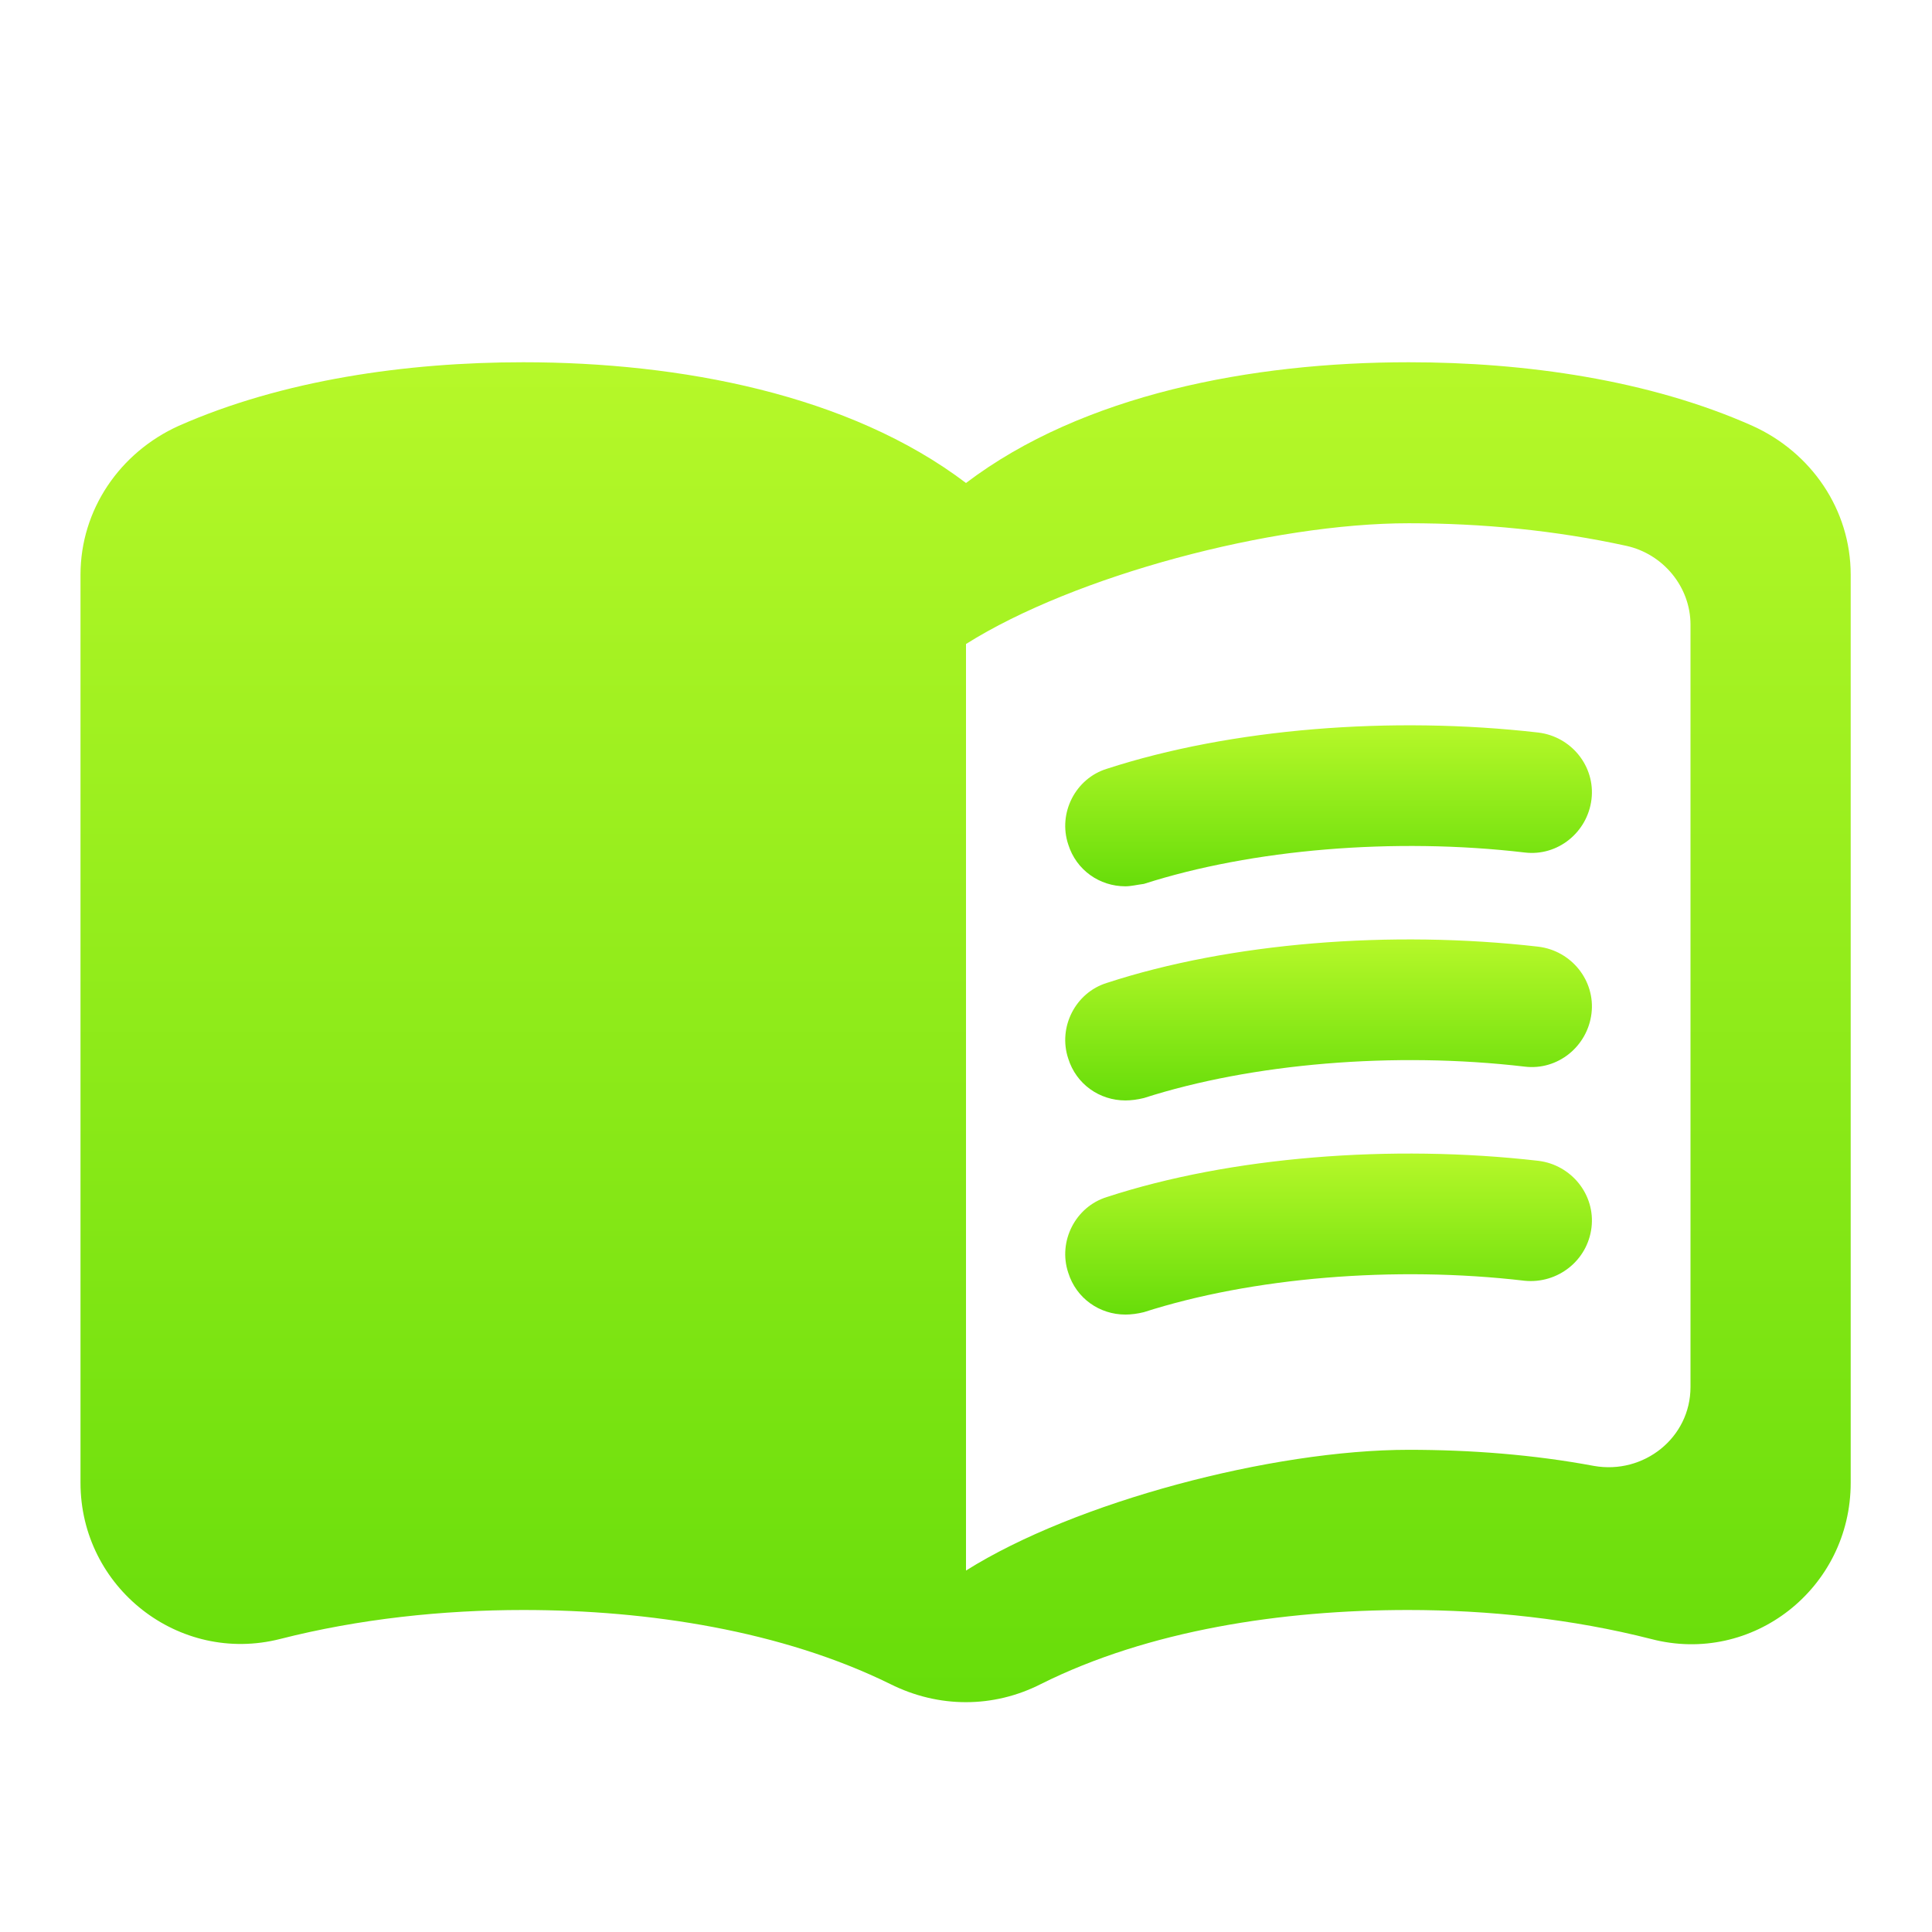
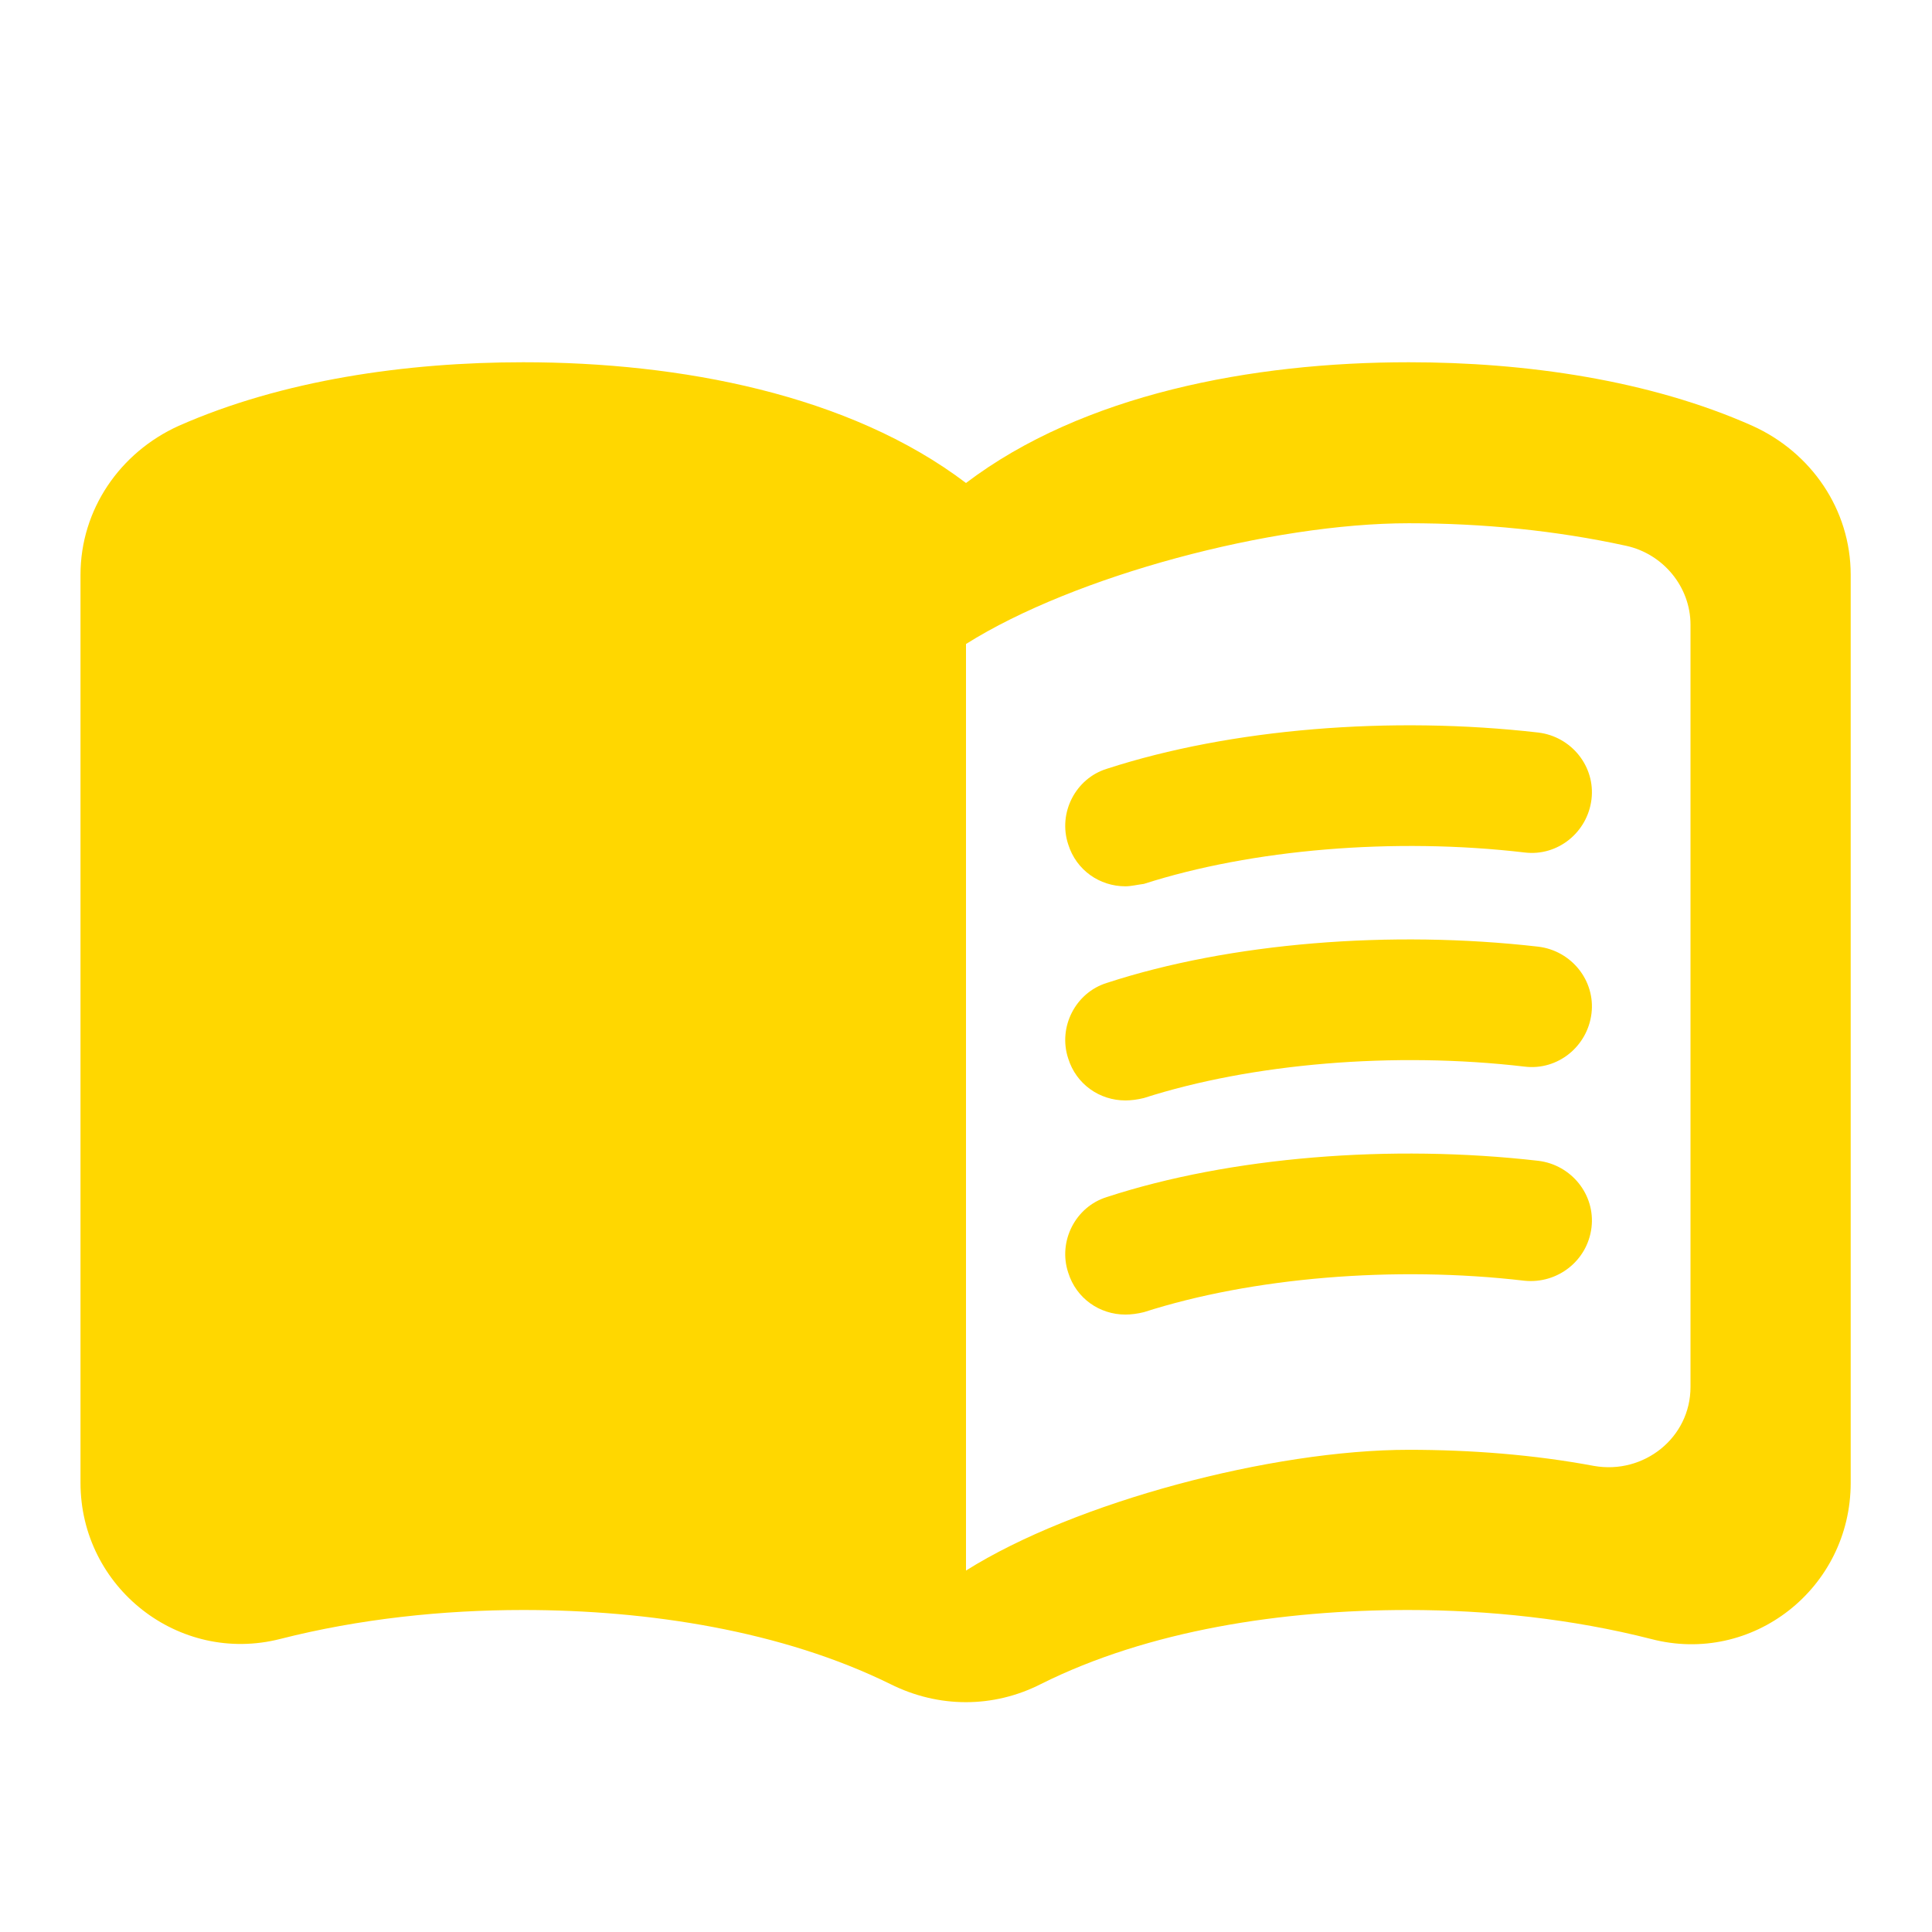
<svg xmlns="http://www.w3.org/2000/svg" width="24" height="24" viewBox="0 0 24 24" fill="none">
-   <path d="M17.5 4.5C15.55 4.5 13.45 4.9 12 6C10.55 4.9 8.45 4.5 6.5 4.5C5.05 4.5 3.51 4.72 2.22 5.29C1.49 5.62 1 6.33 1 7.14V18.42C1 19.72 2.22 20.68 3.48 20.36C4.46 20.11 5.5 20 6.5 20C8.06 20 9.72 20.26 11.06 20.92C11.66 21.22 12.34 21.22 12.93 20.92C14.27 20.25 15.93 20 17.49 20C18.49 20 19.53 20.11 20.51 20.36C21.77 20.69 22.99 19.73 22.99 18.42V7.14C22.99 6.33 22.5 5.62 21.77 5.29C20.49 4.72 18.95 4.5 17.5 4.5ZM21 17.23C21 17.86 20.42 18.32 19.8 18.21C19.05 18.07 18.27 18.01 17.5 18.01C15.8 18.01 13.35 18.66 12 19.51V8C13.35 7.15 15.8 6.5 17.5 6.5C18.42 6.5 19.33 6.59 20.2 6.78C20.66 6.88 21 7.29 21 7.76V17.23Z" fill="url(#paint0_linear)" />
+   <path d="M17.5 4.5C15.55 4.5 13.45 4.9 12 6C10.55 4.9 8.45 4.5 6.5 4.5C5.05 4.5 3.51 4.72 2.22 5.29C1.49 5.62 1 6.33 1 7.14V18.42C1 19.72 2.22 20.68 3.48 20.36C4.46 20.11 5.5 20 6.5 20C8.06 20 9.72 20.26 11.06 20.92C11.66 21.22 12.34 21.22 12.93 20.92C14.27 20.25 15.93 20 17.49 20C18.49 20 19.53 20.11 20.51 20.36C21.77 20.69 22.99 19.73 22.99 18.42V7.14C22.99 6.33 22.5 5.62 21.77 5.29C20.49 4.72 18.95 4.5 17.5 4.5ZM21 17.23C21 17.86 20.42 18.32 19.8 18.21C19.05 18.07 18.27 18.01 17.5 18.01C15.8 18.01 13.35 18.66 12 19.51V8C13.35 7.15 15.8 6.5 17.5 6.5C18.42 6.5 19.33 6.59 20.2 6.78C20.66 6.88 21 7.29 21 7.76V17.23Z" fill="#ffd700" />
  <path d="M13.98 11.01C13.66 11.01 13.37 10.81 13.27 10.49C13.14 10.1 13.36 9.67 13.75 9.55C15.29 9.05 17.28 8.89 19.11 9.1C19.52 9.15 19.82 9.52 19.77 9.93C19.72 10.34 19.35 10.64 18.94 10.59C17.32 10.4 15.55 10.55 14.21 10.98C14.13 10.99 14.05 11.01 13.98 11.01Z" fill="url(#paint1_linear)" />
  <path d="M13.98 13.67C13.66 13.67 13.37 13.47 13.27 13.15C13.14 12.76 13.36 12.33 13.75 12.21C15.28 11.71 17.28 11.55 19.11 11.76C19.52 11.81 19.82 12.18 19.77 12.59C19.72 13 19.35 13.3 18.94 13.25C17.32 13.06 15.55 13.21 14.21 13.64C14.13 13.66 14.05 13.67 13.98 13.67Z" fill="url(#paint2_linear)" />
  <path d="M13.98 16.33C13.66 16.33 13.37 16.13 13.27 15.81C13.14 15.42 13.36 14.99 13.75 14.87C15.28 14.37 17.28 14.21 19.11 14.42C19.52 14.47 19.82 14.84 19.77 15.25C19.72 15.66 19.35 15.95 18.94 15.91C17.32 15.72 15.55 15.87 14.21 16.3C14.13 16.32 14.05 16.33 13.98 16.33Z" fill="url(#paint3_linear)" />
  <defs>
    <linearGradient id="paint0_linear" x1="11.995" y1="4.5" x2="11.995" y2="21.145" gradientUnits="userSpaceOnUse">
-       <stop stop-color="#B6F829" />
-       <stop offset="1" stop-color="#67DD0A" />
+       <stop stop-color="#ffd700" />
+       <stop offset="1" stop-color="#ffd700" />
    </linearGradient>
    <linearGradient id="paint1_linear" x1="16.504" y1="9.01" x2="16.504" y2="11.01" gradientUnits="userSpaceOnUse">
-       <stop stop-color="#B6F829" />
-       <stop offset="1" stop-color="#67DD0A" />
+       <stop stop-color="#ffd700" />
+       <stop offset="1" stop-color="#ffd700" />
    </linearGradient>
    <linearGradient id="paint2_linear" x1="16.504" y1="11.67" x2="16.504" y2="13.67" gradientUnits="userSpaceOnUse">
-       <stop stop-color="#B6F829" />
-       <stop offset="1" stop-color="#67DD0A" />
+       <stop stop-color="#ffd700" />
+       <stop offset="1" stop-color="#ffd700" />
    </linearGradient>
    <linearGradient id="paint3_linear" x1="16.504" y1="14.33" x2="16.504" y2="16.33" gradientUnits="userSpaceOnUse">
-       <stop stop-color="#B6F829" />
-       <stop offset="1" stop-color="#67DD0A" />
+       <stop stop-color="#ffd700" />
+       <stop offset="1" stop-color="#ffd700" />
    </linearGradient>
  </defs>
</svg>
